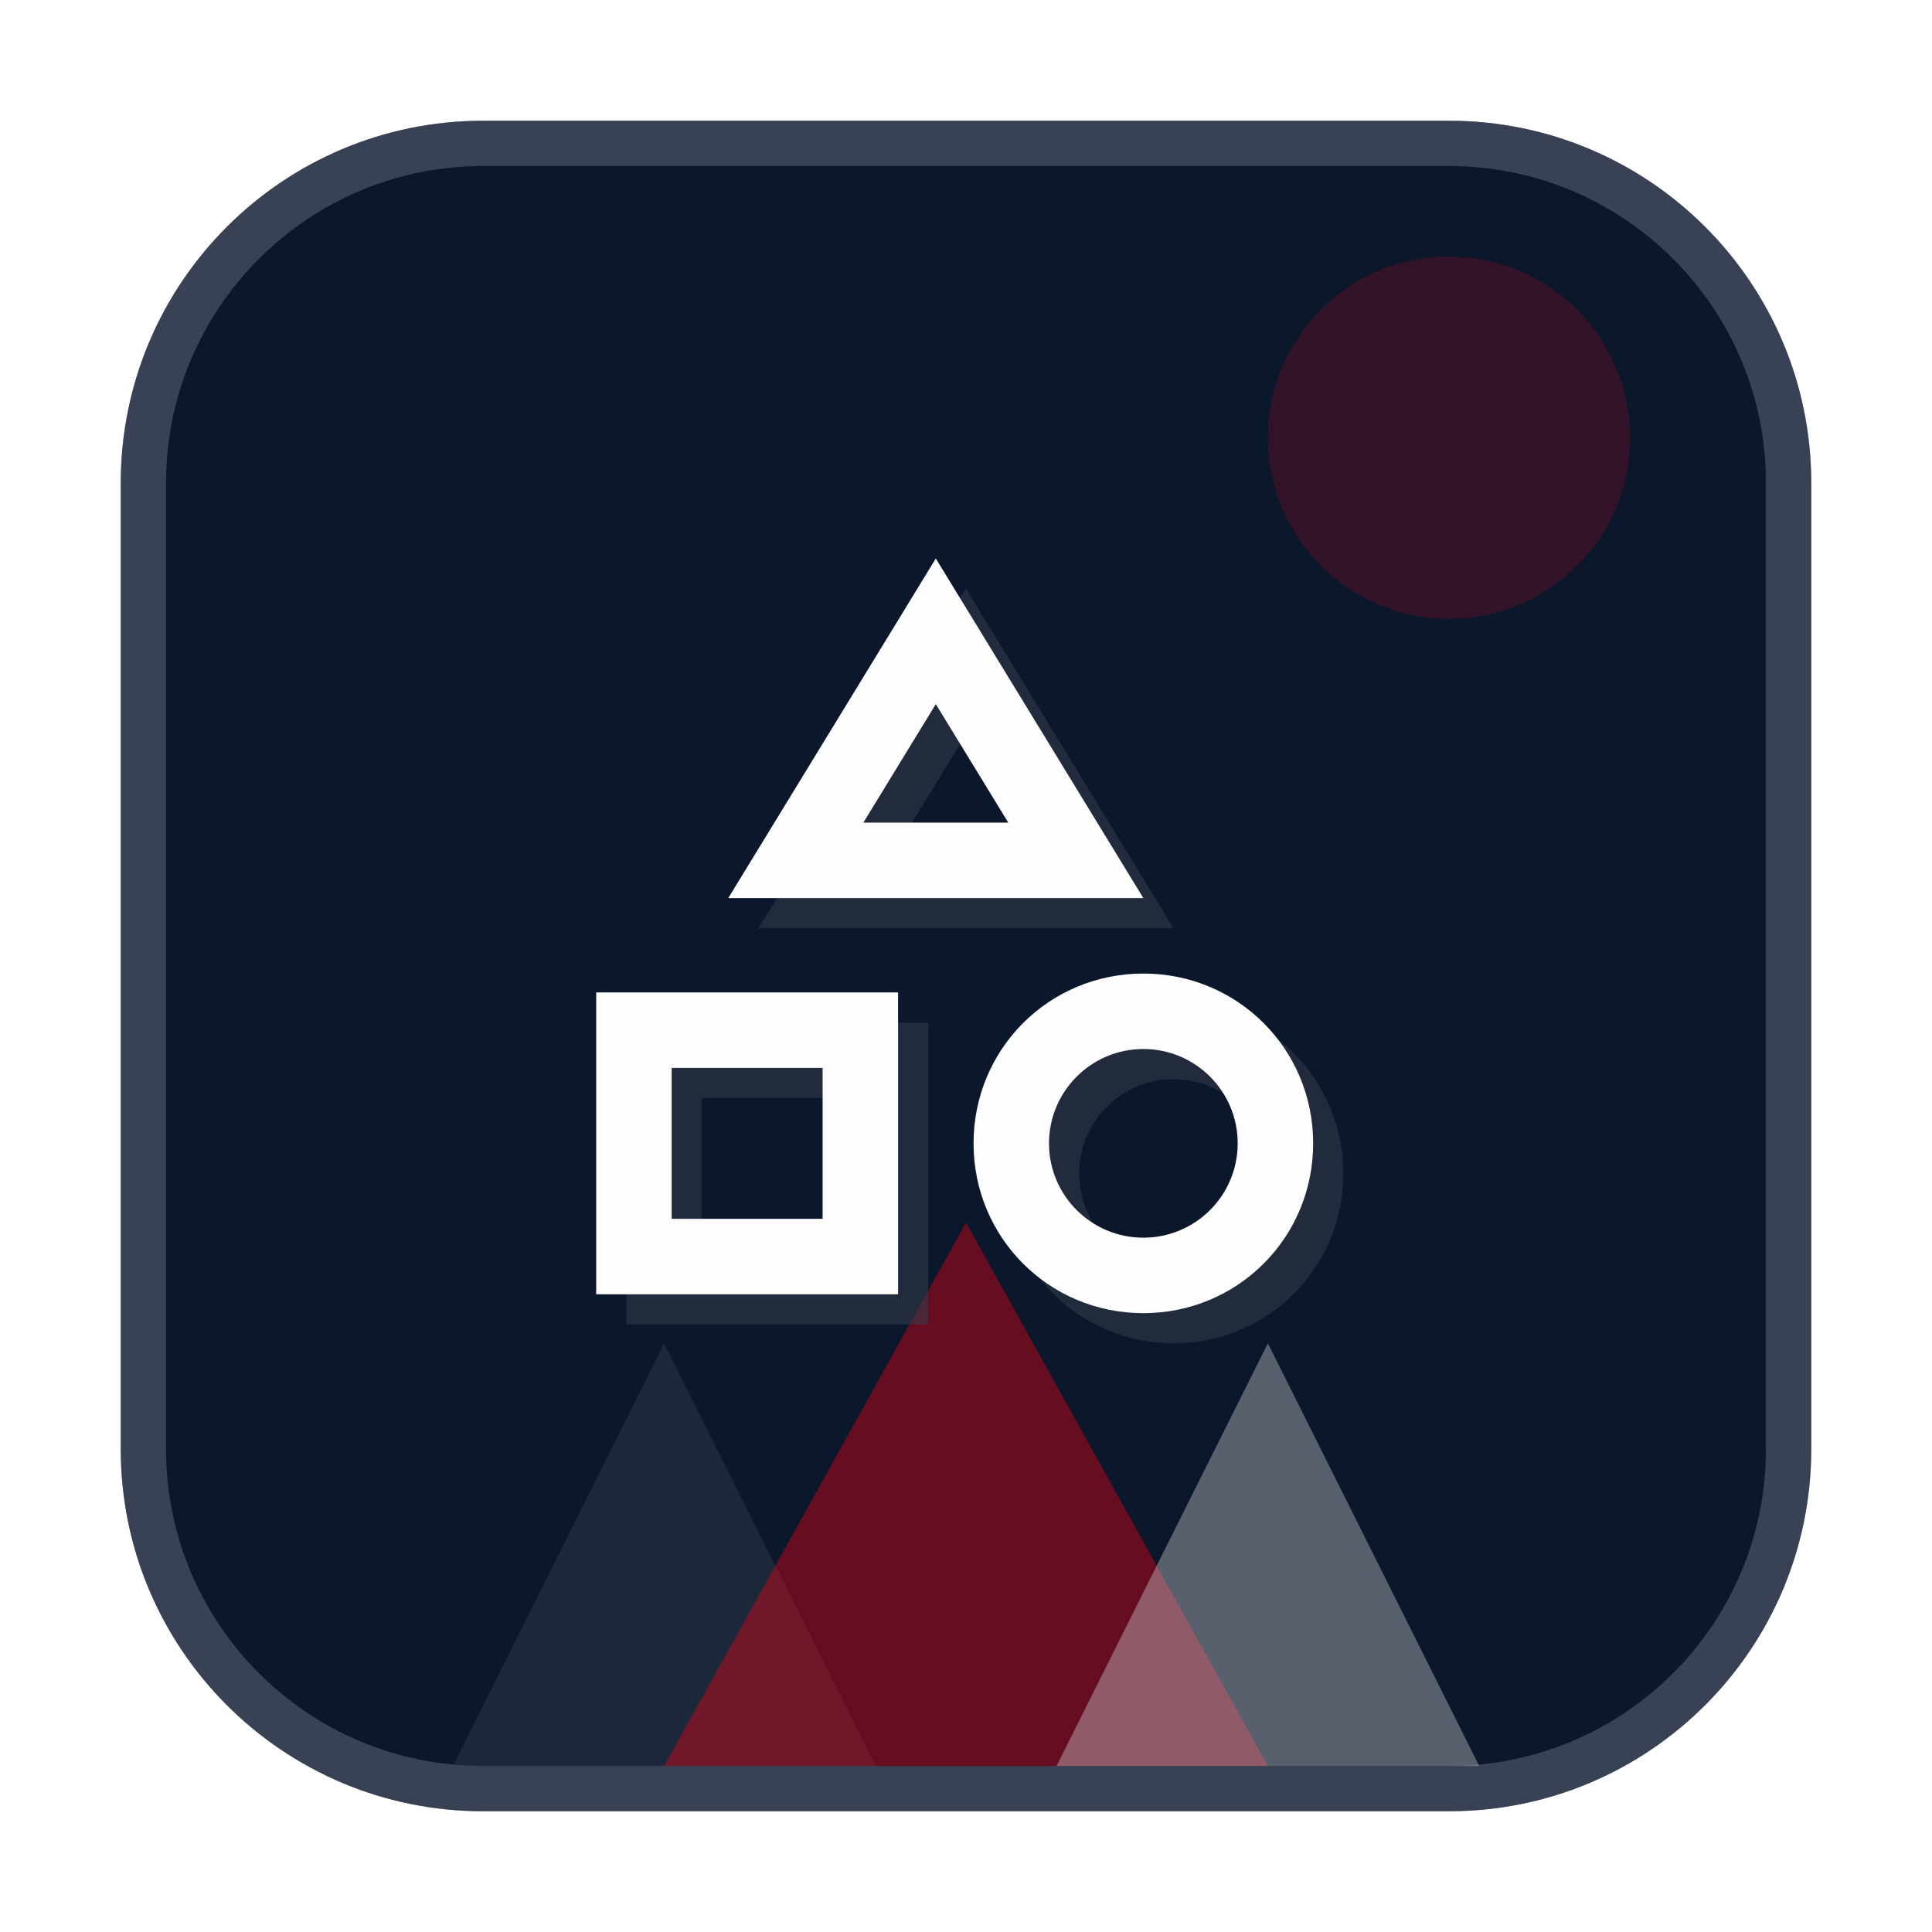
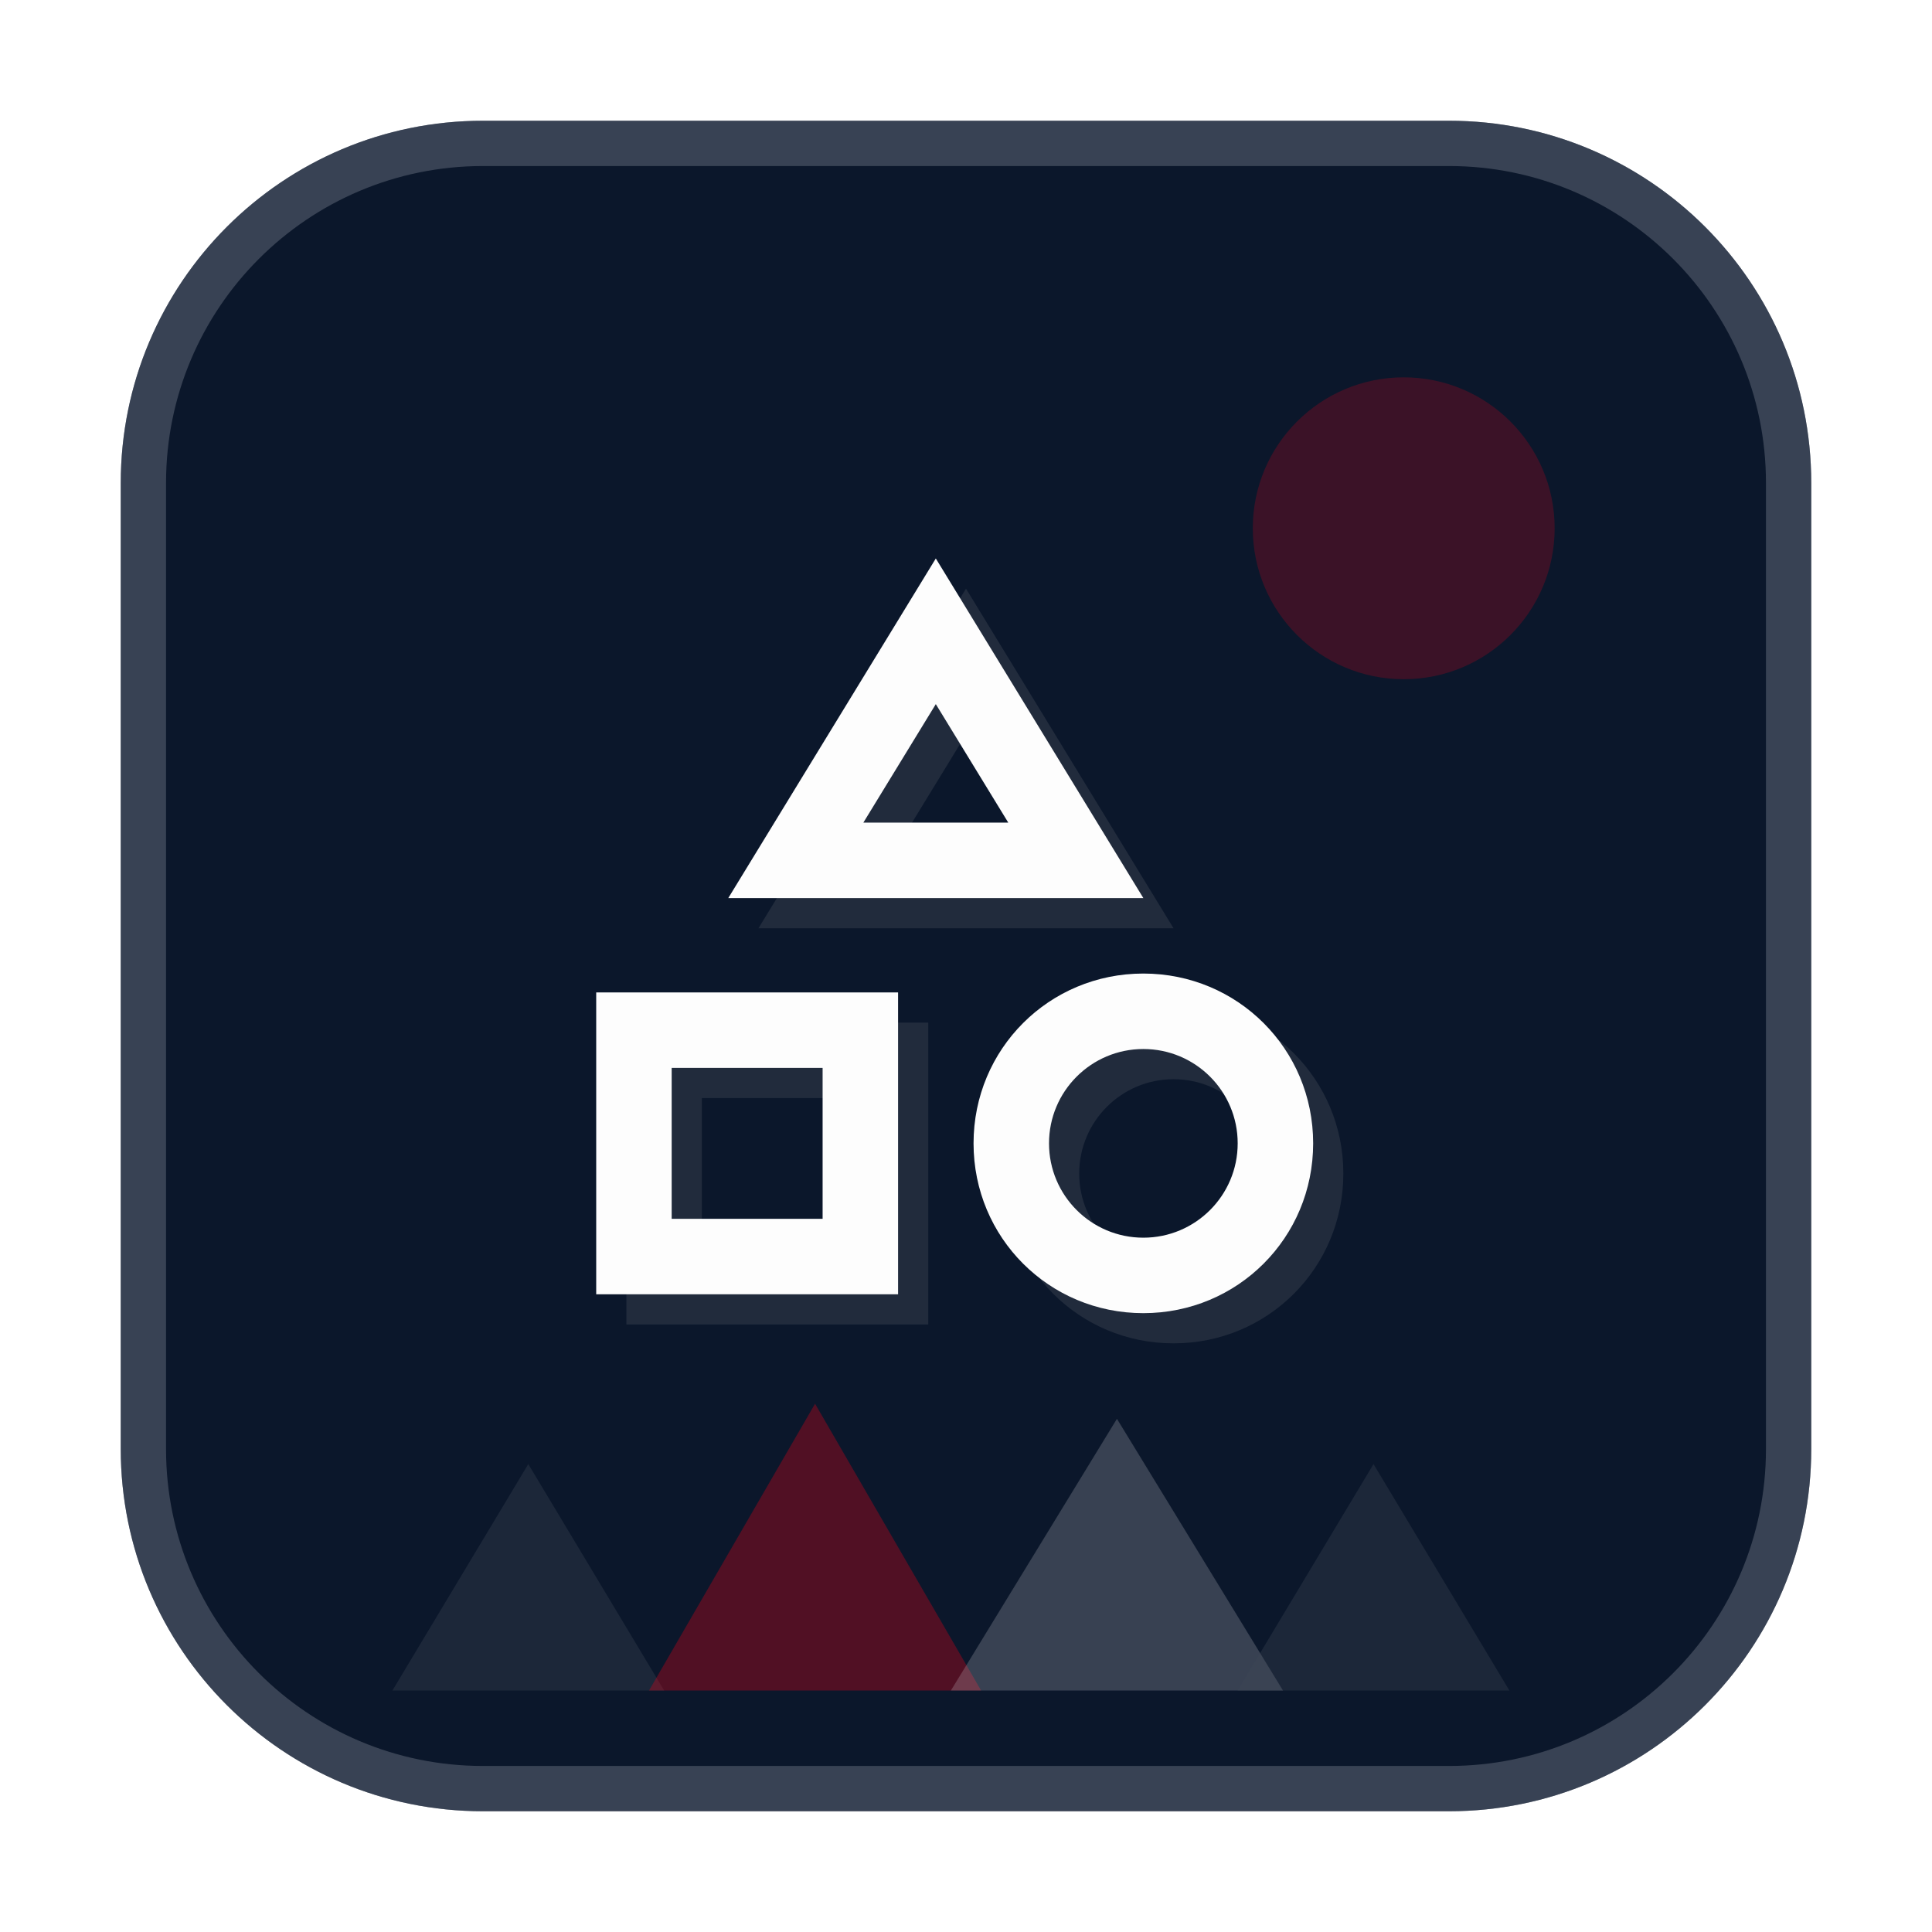
<svg xmlns="http://www.w3.org/2000/svg" width="128" height="128" viewBox="0 0 128 128" fill="none" role="img" aria-label="source-derived-design-system-builder">
  <rect x="8" y="8" width="112" height="112" rx="24" fill="#0b172b" />
  <rect x="9.5" y="9.5" width="109" height="109" rx="22.5" stroke="#777e8c" stroke-opacity="0.42" stroke-width="3" />
-   <path d="M30 117L58 117L44 89L30 117Z" fill="#3f4956" fill-opacity="0.34" />
-   <path d="M44 117L84 117L64 81L44 117Z" fill="#e40117" fill-opacity="0.42" />
-   <path d="M70 117L98 117L84 89L70 117Z" fill="#d6d7dc" fill-opacity="0.38" />
-   <circle cx="96" cy="29" r="12" fill="#e40117" fill-opacity="0.18" />
+   <circle cx="93" cy="35" r="10" fill="#e40117" fill-opacity="0.22" />
+   <path d="M26 112L44 112L35 97L26 112Z" fill="#3f4956" fill-opacity="0.34" />
+   <path d="M43 112L65 112L54 93L43 112Z" fill="#e40117" fill-opacity="0.32" />
+   <path d="M63 112L85 112L74 94L63 112Z" fill="#d6d7dc" fill-opacity="0.22" />
+   <path d="M82 112L100 112L91 97L82 112Z" fill="#3f4956" fill-opacity="0.34" />
  <path d="M11,13.5V21.5H3V13.5H11M9,15.5H5V19.5H9V15.5M12,2L17.5,11H6.5L12,2M12,5.86L10.08,9H13.92L12,5.86M17.5,13C20,13 22,15 22,17.5C22,20 20,22 17.5,22C15,22 13,20 13,17.5C13,15 15,13 17.5,13M17.5,15A2.5,2.5 0 0,0 15,17.5A2.5,2.5 0 0,0 17.5,20A2.5,2.5 0 0,0 20,17.5A2.5,2.5 0 0,0 17.5,15Z" fill="#333d4b" fill-opacity="0.55" transform="translate(34 34) scale(2.5)" />
  <path d="M11,13.5V21.5H3V13.5H11M9,15.5H5V19.5H9V15.5M12,2L17.5,11H6.5L12,2M12,5.86L10.08,9H13.92L12,5.86M17.5,13C20,13 22,15 22,17.5C22,20 20,22 17.5,22C15,22 13,20 13,17.5C13,15 15,13 17.5,13M17.5,15A2.5,2.5 0 0,0 15,17.5A2.5,2.5 0 0,0 17.5,20A2.5,2.5 0 0,0 20,17.5A2.5,2.5 0 0,0 17.5,15Z" fill="#fdfdfd" transform="translate(32 32) scale(2.5)" />
</svg>
